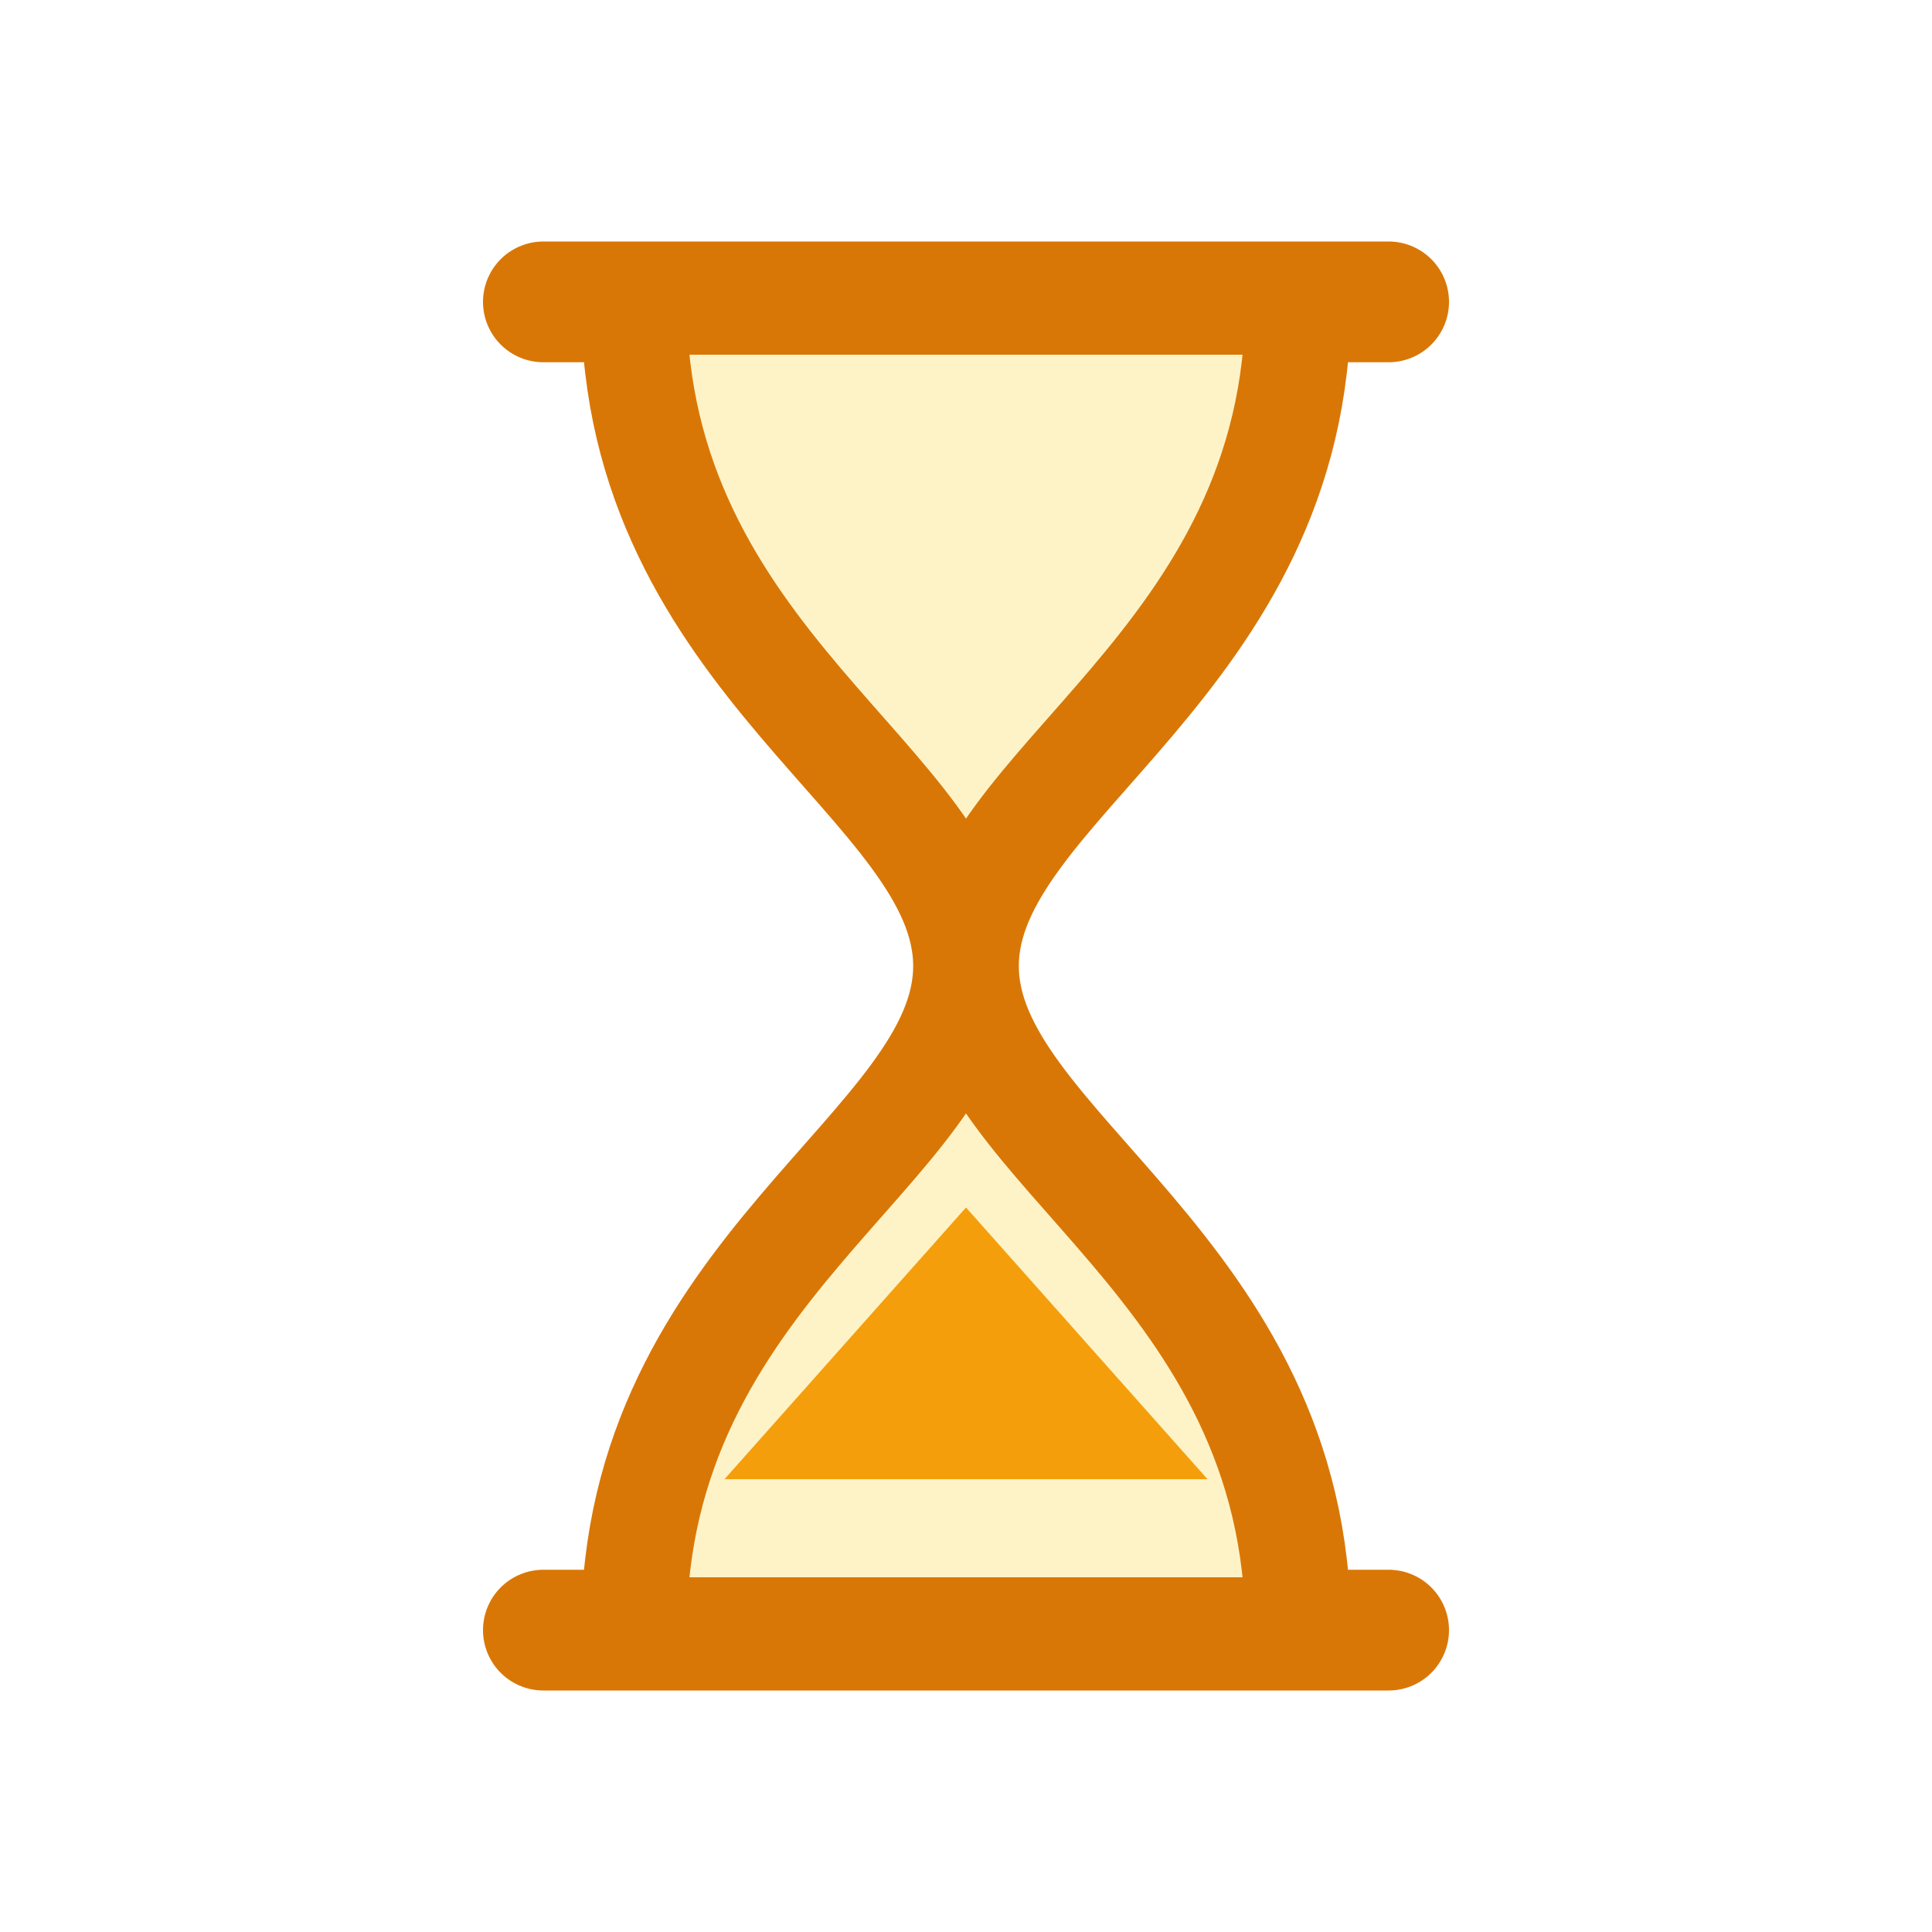
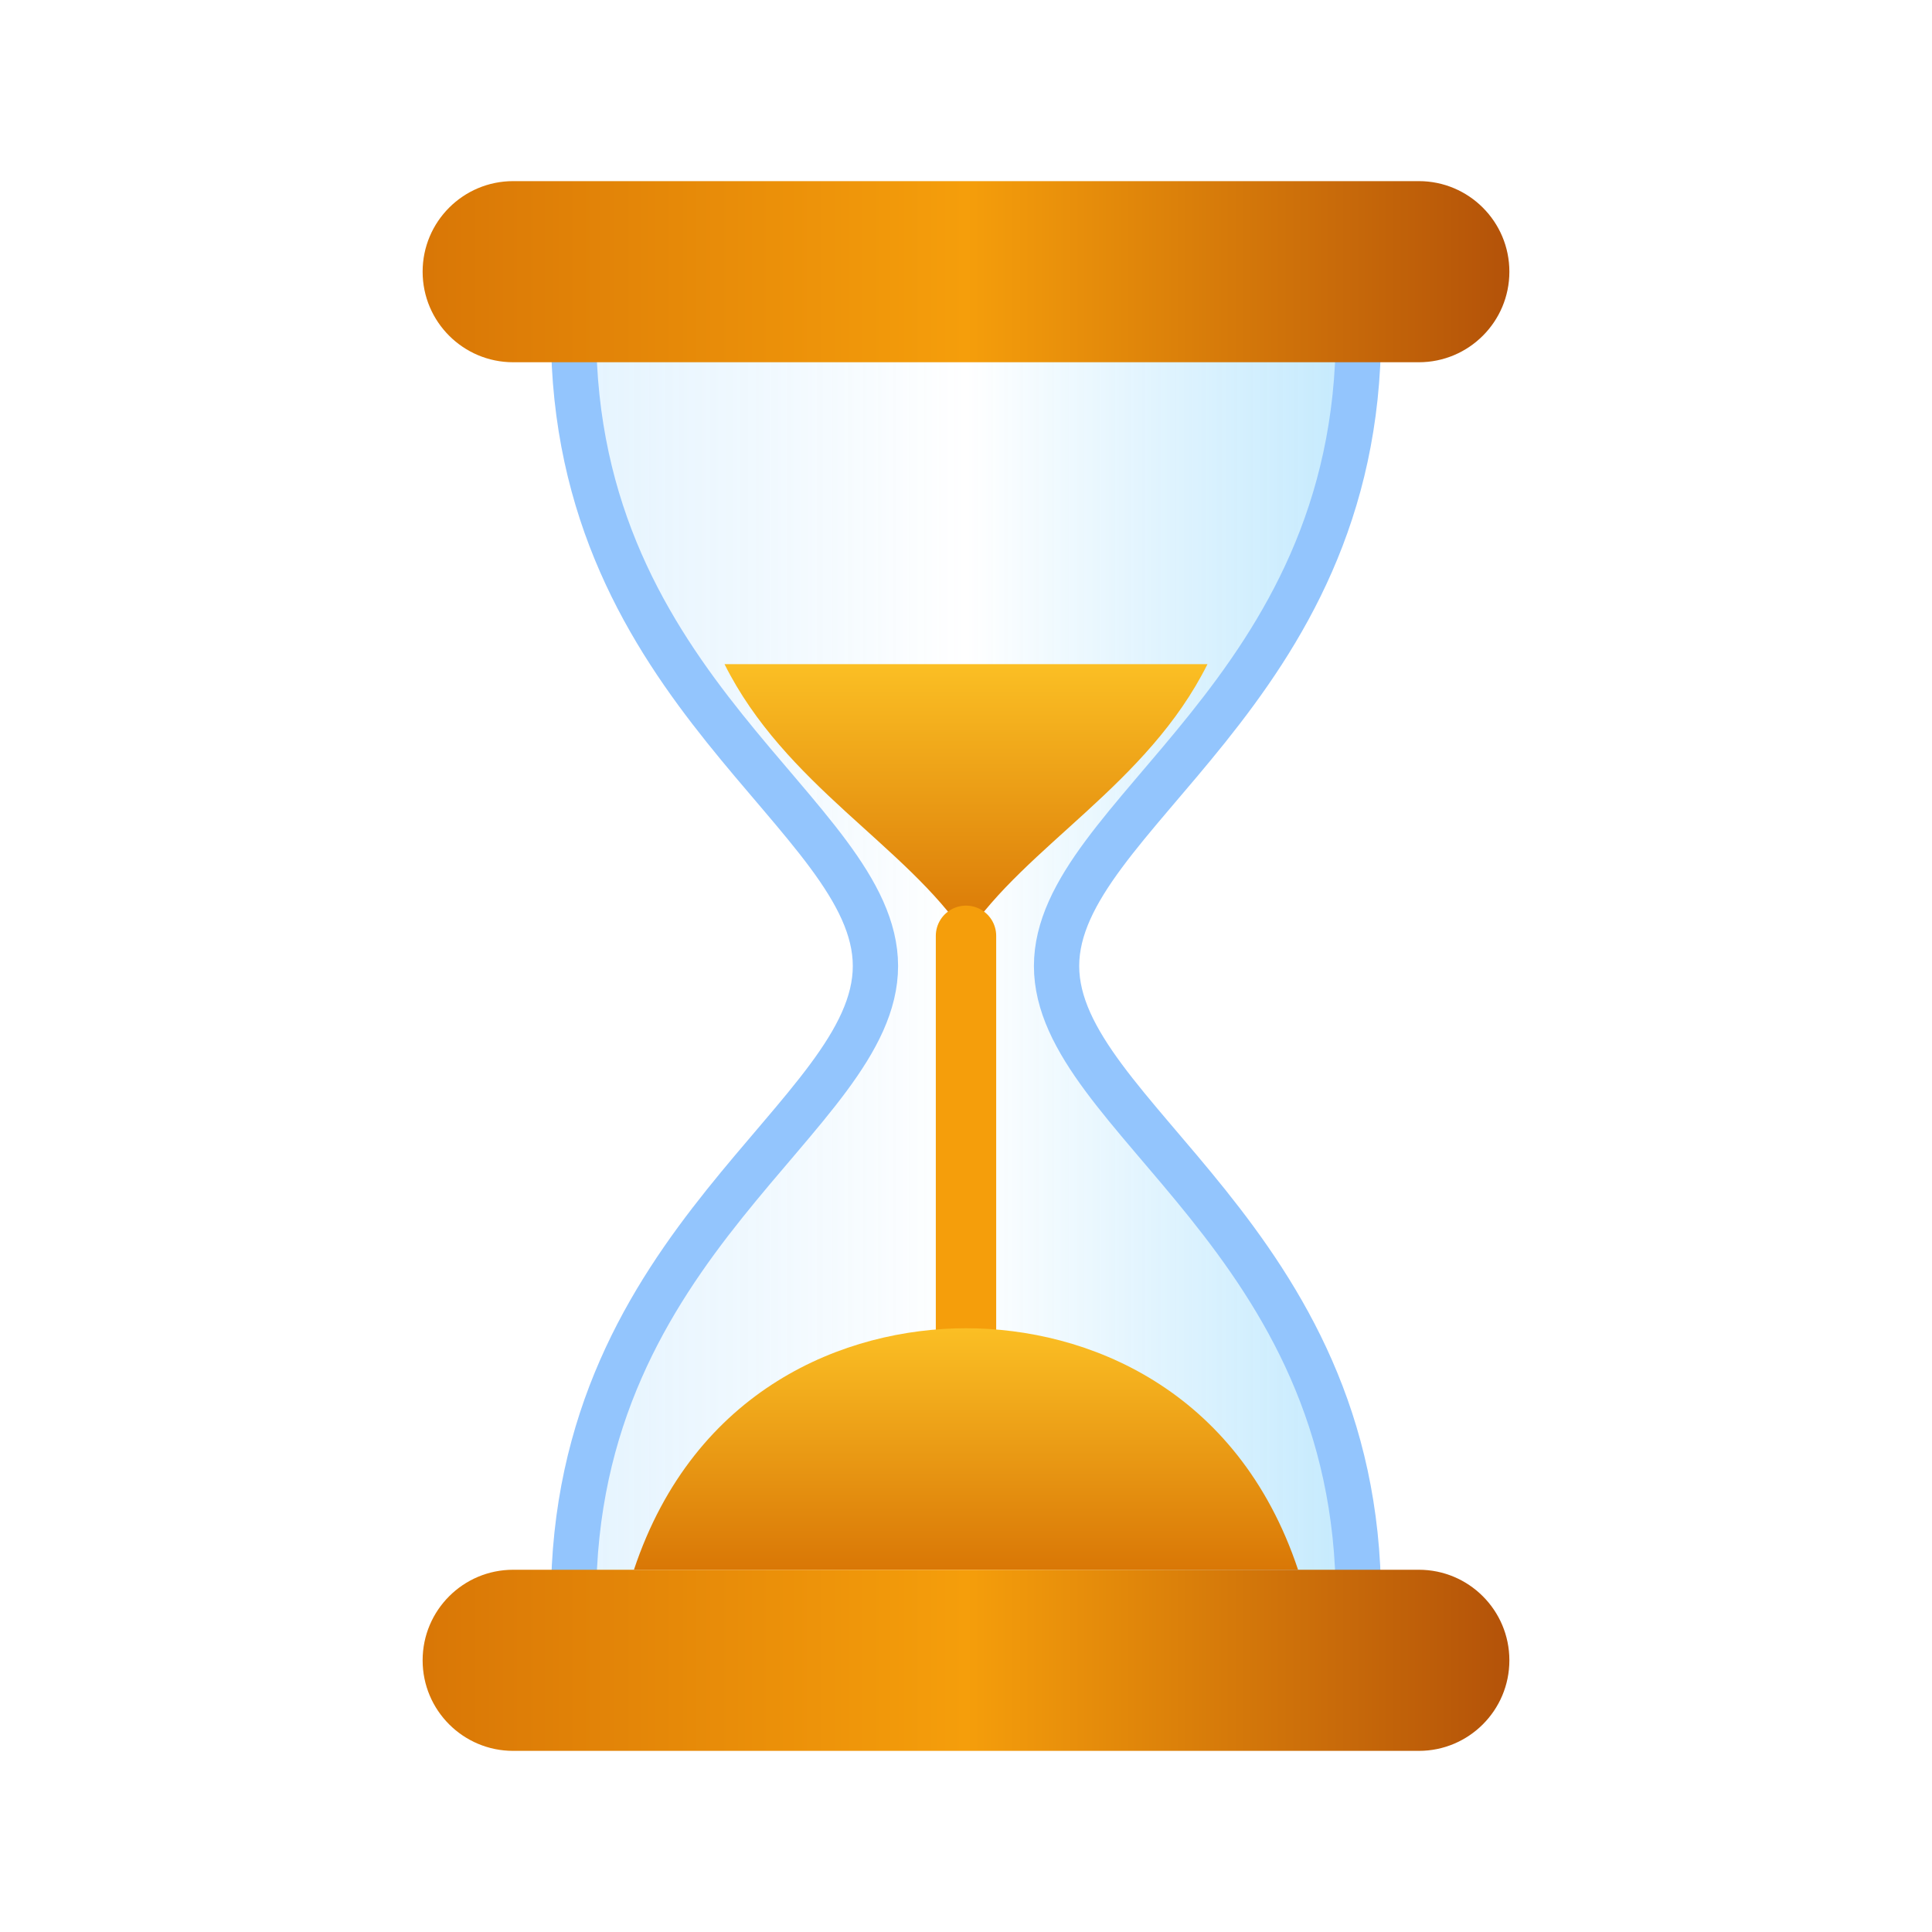
<svg xmlns="http://www.w3.org/2000/svg" viewBox="0 0 64 64">
-   <path d="M18 10h28M18 54h28" stroke="#D97706" stroke-width="4" stroke-linecap="round" />
-   <path d="M21 10c0 12 11 16 11 22s-11 10-11 22h22c0-12-11-16-11-22s11-10 11-22H21z" fill="#FEF3C7" stroke="#D97706" stroke-width="3.5" stroke-linejoin="round" />
-   <path d="M24 49h16l-8-9-8 9z" fill="#F59E0B" />
+   <defs>
+     <linearGradient id="hgCap" x1="0" y1="0" x2="1" y2="0">
+       <stop offset="0%" stop-color="#D97706" />
+       <stop offset="50%" stop-color="#F59E0B" />
+       <stop offset="100%" stop-color="#B45309" />
+     </linearGradient>
+     <linearGradient id="hgGlass" x1="0" y1="0" x2="1" y2="0">
+       <stop offset="0%" stop-color="#E0F2FE" stop-opacity="0.85" />
+       <stop offset="50%" stop-color="#FFFFFF" stop-opacity="0.95" />
+       <stop offset="100%" stop-color="#BAE6FD" stop-opacity="0.85" />
+     </linearGradient>
+     <linearGradient id="hgSand" x1="0" y1="0" x2="0" y2="1">
+       <stop offset="0%" stop-color="#FBBF24" />
+       <stop offset="100%" stop-color="#D97706" />
+     </linearGradient>
+   </defs>
+   <path d="M19 11h26c0 12-10 16-10 21s10 9 10 21H19c0-12 10-16 10-21s-10-9-10-21z" fill="url(#hgGlass)" stroke="#93C5FD" stroke-width="1.5" />
+   <path d="M24 22h16c-2 4-6 6-8 9-2-3-6-5-8-9z" fill="url(#hgSand)" />
+   <line x1="32" y1="31" x2="32" y2="47" stroke="#F59E0B" stroke-width="2" stroke-linecap="round" />
+   <path d="M21 52c2-6 7-8 11-8s9 2 11 8H21z" fill="url(#hgSand)" />
+   <rect x="14" y="6" width="36" height="6" rx="3" fill="url(#hgCap)" />
+   <rect x="14" y="52" width="36" height="6" rx="3" fill="url(#hgCap)" />
</svg>
